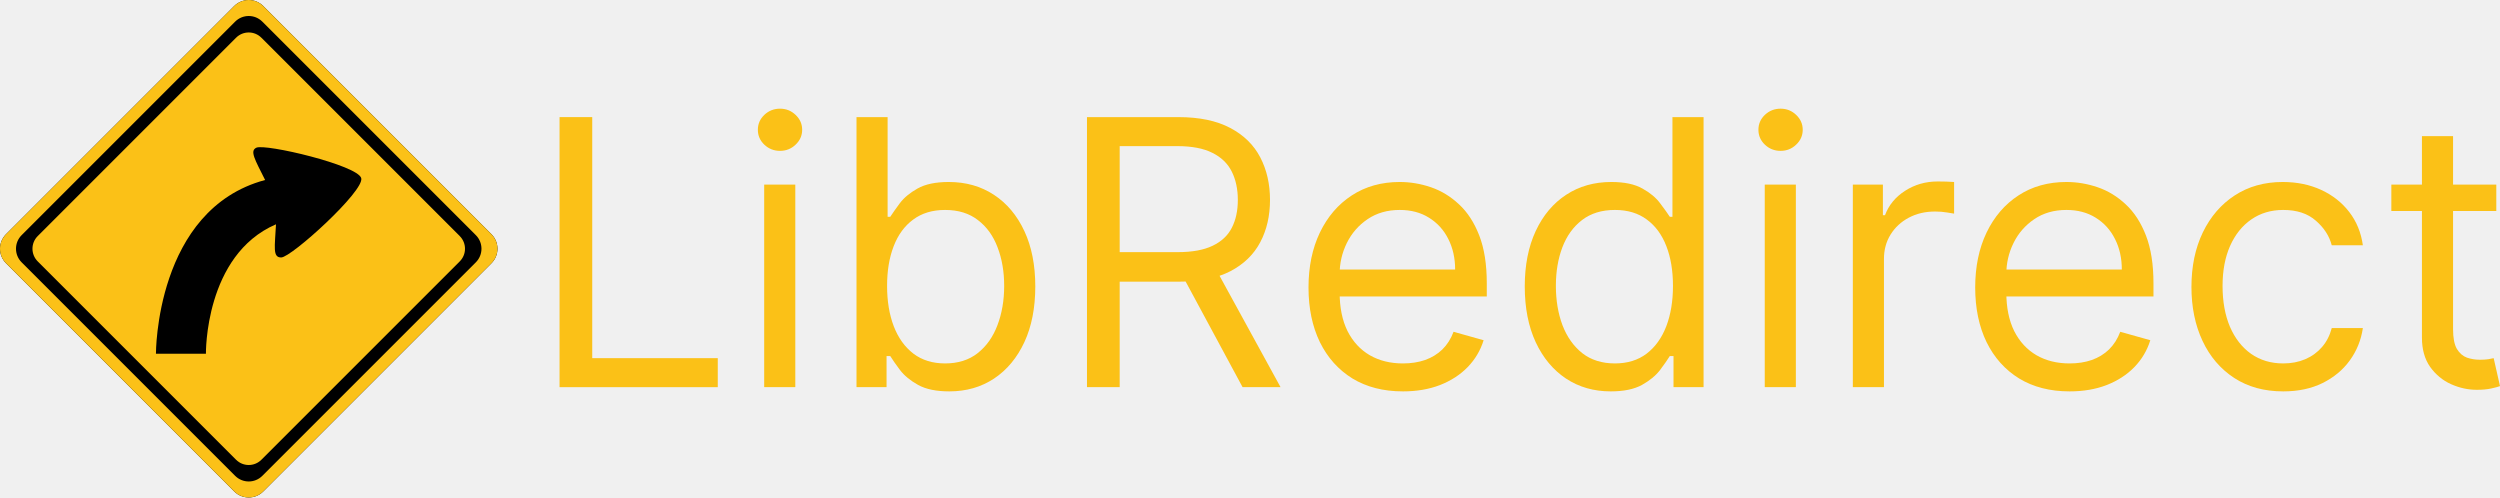
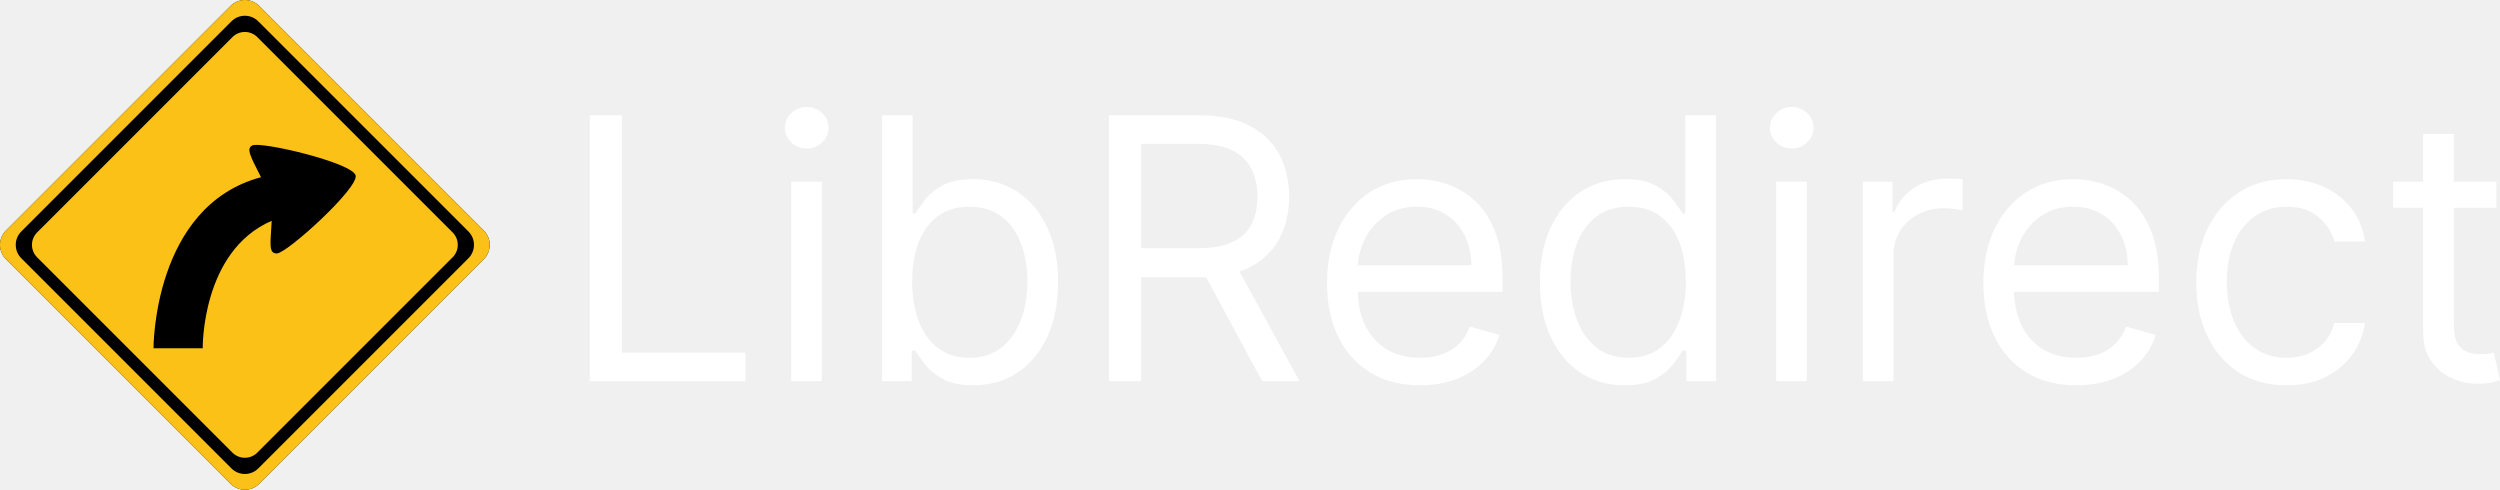
- <svg xmlns="http://www.w3.org/2000/svg" width="1675.328mm" height="333.369mm" viewBox="0 0 1675.328 333.369" version="1.1" id="svg5">
+ <svg xmlns="http://www.w3.org/2000/svg" width="1701.786mm" height="333.369mm" viewBox="0 0 1701.786 333.369" version="1.1" id="svg5">
  <defs id="defs2" />
  <g id="layer1" transform="translate(-5.29776,-1.5258789e-5)" style="display:none">
    <rect style="fill:#ffffff;fill-opacity:1;stroke:none;stroke-width:5.298;stop-color:#000000" id="rect5300" width="333.369" height="333.369" x="5.298" y="1.5258789e-05" />
  </g>
  <g id="layer2" transform="translate(-2.5e-8,-1.5258789e-5)">
    <path id="rect10261" style="fill:#000000;fill-opacity:1;stroke-width:10.645;stroke-linejoin:bevel;paint-order:stroke markers fill;stop-color:#000000" d="m 166.684,1.5258789e-5 c -3.524,0 -7.048,1.351 -9.748,4.051 L 4.051,156.935 c -5.401,5.401 -5.401,14.098 0,19.499 l 152.885,152.884 c 5.401,5.401 14.097,5.401 19.498,0 l 152.884,-152.884 c 5.401,-5.401 5.401,-14.098 0,-19.499 L 176.434,4.051 C 173.733,1.351 170.209,1.5258789e-5 166.684,1.5258789e-5 Z" />
    <path id="path1147" style="fill:#fbc118;fill-opacity:1;stroke-width:10.645;stroke-linejoin:bevel;paint-order:stroke markers fill;stop-color:#000000" d="m 166.684,1.5258789e-5 c -3.524,0 -7.048,1.351 -9.748,4.051 L 4.051,156.935 c -5.401,5.401 -5.401,14.098 0,19.499 l 152.885,152.884 c 5.401,5.401 14.097,5.401 19.498,0 l 152.884,-152.884 c 5.401,-5.401 5.401,-14.098 0,-19.499 L 176.434,4.051 C 173.733,1.351 170.209,1.5258789e-5 166.684,1.5258789e-5 Z m 0,10.72 c 3.298,0 6.595,1.263 9.122,3.79 L 318.86,157.562 c 5.054,5.054 5.054,13.191 0,18.245 L 175.807,318.86 c -5.054,5.054 -13.191,5.054 -18.245,0 L 14.509,175.807 c -5.054,-5.054 -5.054,-13.191 0,-18.245 L 157.562,14.51 c 2.527,-2.527 5.825,-3.79 9.122,-3.79 z" />
    <rect style="fill:#fbc117;fill-opacity:1;stroke-width:9.256;stroke-linejoin:bevel;paint-order:stroke markers fill;stop-color:#000000" id="rect8504" width="211.979" height="211.979" x="-105.99" y="129.738" transform="matrix(0.7071075,-0.7071062,0.7071075,0.7071062,0,0)" ry="11.989" />
    <path style="fill:#000000;fill-opacity:1;stroke-width:11.773;stroke-linejoin:bevel;paint-order:stroke markers fill;stop-color:#000000" d="m 184.948,150.313 c -47.944,20.638 -46.952,86.744 -46.952,86.744 l -33.492,2e-5 c 0,0 -0.436,-96.715 73.158,-116.434 -6.913,-13.854 -10.361,-19.427 -5.933,-21.62 5.936,-2.94 68.022,11.716 70.347,20.393 2.285,8.528 -46.827,53.143 -53.656,53.143 -5.852,0 -4.229,-7.022 -3.472,-22.225 z" id="path983" />
    <g aria-label="LibRedirect" id="text2765" style="font-size:248.833px;line-height:1.25;font-family:Inter;-inkscape-font-specification:Inter;fill:#fbc117;stroke-width:6.221">
-       <path d="M 374.966,259.45 V 78.481 H 396.88 V 240.01 h 84.123 v 19.44 z" id="path1431" />
-       <path d="M 512.106,259.45 V 123.723 h 20.854 v 135.727 z m 10.604,-158.348 q -6.097,0 -10.515,-4.153 -4.33,-4.153 -4.33,-9.985 0,-5.832 4.33,-9.985 4.418,-4.153 10.515,-4.153 6.097,0 10.427,4.153 4.418,4.153 4.418,9.985 0,5.832 -4.418,9.985 -4.33,4.153 -10.427,4.153 z" id="path1433" />
-       <path d="M 573.961,259.45 V 78.481 h 20.854 V 145.284 h 1.767 q 2.297,-3.535 6.362,-9.013 4.153,-5.567 11.841,-9.897 7.776,-4.418 21.031,-4.418 17.143,0 30.22,8.571 13.078,8.571 20.412,24.3 7.334,15.729 7.334,37.113 0,21.561 -7.334,37.378 -7.334,15.729 -20.324,24.388 -12.99,8.571 -29.955,8.571 -13.078,0 -20.942,-4.33 -7.864,-4.418 -12.106,-9.985 -4.241,-5.655 -6.539,-9.367 h -2.474 v 20.854 z m 20.5,-67.864 q 0,15.375 4.507,27.128 4.507,11.664 13.166,18.291 8.66,6.539 21.207,6.539 13.078,0 21.826,-6.892 8.836,-6.981 13.255,-18.733 4.507,-11.841 4.507,-26.332 0,-14.315 -4.418,-25.802 -4.33,-11.576 -13.166,-18.291 -8.748,-6.804 -22.003,-6.804 -12.724,0 -21.384,6.451 -8.66,6.362 -13.078,17.85 -4.418,11.399 -4.418,26.598 z" id="path1435" />
-       <path d="M 728.421,259.45 V 78.481 h 61.148 q 21.207,0 34.815,7.246 13.608,7.157 20.147,19.705 6.539,12.548 6.539,28.542 0,15.994 -6.539,28.365 -6.539,12.371 -20.059,19.44 -13.52,6.981 -34.55,6.981 h -49.484 v -19.794 h 48.777 q 14.492,0 23.328,-4.241 8.925,-4.241 12.901,-12.018 4.065,-7.864 4.065,-18.733 0,-10.869 -4.065,-18.998 -4.065,-8.129 -12.99,-12.548 -8.925,-4.507 -23.593,-4.507 h -38.527 V 259.45 Z m 85.183,-81.295 44.535,81.295 H 832.69 l -43.829,-81.295 z" id="path1437" />
-       <path d="m 940.141,262.278 q -19.617,0 -33.843,-8.66 -14.138,-8.748 -21.826,-24.388 -7.599,-15.729 -7.599,-36.583 0,-20.854 7.599,-36.759 7.688,-15.994 21.384,-24.919 13.785,-9.013 32.164,-9.013 10.604,0 20.942,3.535 10.339,3.535 18.822,11.487 8.483,7.864 13.52,20.854 5.037,12.99 5.037,31.988 v 8.836 H 891.717 V 180.63 H 975.133 q 0,-11.487 -4.595,-20.5 -4.507,-9.013 -12.901,-14.227 -8.306,-5.213 -19.617,-5.213 -12.459,0 -21.561,6.185 -9.013,6.097 -13.873,15.906 -4.86,9.808 -4.86,21.031 v 12.018 q 0,15.375 5.302,26.067 5.39,10.604 14.934,16.171 9.543,5.479 22.179,5.479 8.218,0 14.845,-2.297 6.716,-2.386 11.576,-7.069 4.86,-4.772 7.511,-11.841 l 20.147,5.655 q -3.181,10.25 -10.692,18.026 -7.511,7.688 -18.556,12.018 -11.046,4.241 -24.83,4.241 z" id="path1439" />
-       <path d="m 1079.402,262.278 q -16.966,0 -29.955,-8.571 -12.989,-8.66 -20.324,-24.388 -7.334,-15.817 -7.334,-37.378 0,-21.384 7.334,-37.113 7.334,-15.729 20.412,-24.3 13.078,-8.571 30.221,-8.571 13.255,0 20.942,4.418 7.776,4.33 11.841,9.897 4.153,5.479 6.451,9.013 h 1.767 V 78.481 h 20.854 V 259.45 h -20.147 v -20.854 h -2.474 q -2.297,3.711 -6.539,9.367 -4.242,5.567 -12.106,9.985 -7.864,4.33 -20.942,4.33 z m 2.828,-18.733 q 12.548,0 21.207,-6.539 8.66,-6.627 13.166,-18.291 4.506,-11.752 4.506,-27.128 0,-15.199 -4.418,-26.598 -4.418,-11.487 -13.078,-17.85 -8.66,-6.451 -21.384,-6.451 -13.255,0 -22.091,6.804 -8.748,6.716 -13.166,18.291 -4.33,11.487 -4.33,25.802 0,14.492 4.418,26.332 4.507,11.752 13.255,18.733 8.836,6.892 21.914,6.892 z" id="path1441" />
-       <path d="M 1182.611,259.45 V 123.723 h 20.854 v 135.727 z m 10.604,-158.348 q -6.097,0 -10.515,-4.153 -4.33,-4.153 -4.33,-9.985 0,-5.832 4.33,-9.985 4.418,-4.153 10.515,-4.153 6.097,0 10.427,4.153 4.418,4.153 4.418,9.985 0,5.832 -4.418,9.985 -4.33,4.153 -10.427,4.153 z" id="path1443" />
-       <path d="M 1241.638,259.45 V 123.723 h 20.147 v 20.5 h 1.414 q 3.711,-10.073 13.431,-16.347 9.72,-6.274 21.914,-6.274 2.297,0 5.744,0.088 3.446,0.088 5.213,0.265 v 21.207 q -1.06,-0.265 -4.86,-0.795 -3.711,-0.619 -7.864,-0.619 -9.897,0 -17.673,4.153 -7.688,4.065 -12.194,11.311 -4.418,7.157 -4.418,16.347 v 85.89 z" id="path1445" />
-       <path d="m 1386.908,262.278 q -19.617,0 -33.843,-8.66 -14.138,-8.748 -21.826,-24.388 -7.599,-15.729 -7.599,-36.583 0,-20.854 7.599,-36.759 7.688,-15.994 21.384,-24.919 13.785,-9.013 32.164,-9.013 10.604,0 20.942,3.535 10.338,3.535 18.822,11.487 8.483,7.864 13.52,20.854 5.037,12.99 5.037,31.988 v 8.836 H 1338.485 V 180.63 h 83.416 q 0,-11.487 -4.595,-20.5 -4.506,-9.013 -12.901,-14.227 -8.306,-5.213 -19.617,-5.213 -12.459,0 -21.561,6.185 -9.013,6.097 -13.873,15.906 -4.86,9.808 -4.86,21.031 v 12.018 q 0,15.375 5.302,26.067 5.39,10.604 14.934,16.171 9.543,5.479 22.179,5.479 8.218,0 14.845,-2.297 6.716,-2.386 11.576,-7.069 4.86,-4.772 7.511,-11.841 l 20.147,5.655 q -3.181,10.25 -10.692,18.026 -7.511,7.688 -18.556,12.018 -11.046,4.241 -24.83,4.241 z" id="path1447" />
-       <path d="m 1530.058,262.278 q -19.087,0 -32.871,-9.013 -13.785,-9.013 -21.207,-24.83 -7.423,-15.817 -7.423,-36.141 0,-20.677 7.599,-36.494 7.688,-15.906 21.384,-24.83 13.785,-9.013 32.164,-9.013 14.315,0 25.802,5.302 11.487,5.302 18.822,14.845 7.334,9.543 9.101,22.268 h -20.854 q -2.386,-9.278 -10.604,-16.436 -8.13,-7.246 -21.914,-7.246 -12.194,0 -21.384,6.362 -9.101,6.274 -14.227,17.761 -5.037,11.399 -5.037,26.774 0,15.729 4.948,27.393 5.037,11.664 14.138,18.115 9.19,6.451 21.561,6.451 8.129,0 14.757,-2.828 6.627,-2.828 11.222,-8.129 4.595,-5.302 6.539,-12.724 h 20.854 q -1.767,12.018 -8.748,21.649 -6.892,9.543 -18.291,15.199 -11.311,5.567 -26.332,5.567 z" id="path1449" />
-       <path d="m 1672.853,123.723 v 17.673 h -70.338 v -17.673 z m -49.837,-32.518 h 20.854 V 220.57 q 0,8.836 2.563,13.255 2.651,4.33 6.716,5.832 4.153,1.414 8.748,1.414 3.446,0 5.655,-0.353 2.209,-0.442 3.534,-0.707 l 4.242,18.733 q -2.121,0.795 -5.92,1.591 -3.8,0.884 -9.632,0.884 -8.836,0 -17.319,-3.8 -8.395,-3.8 -13.961,-11.576 -5.479,-7.776 -5.479,-19.617 z" id="path1451" />
+       <path d="M 401.424,259.45 V 78.481 h 21.914 V 240.01 h 84.123 v 19.44 z" id="path1431" style="fill:#ffffff" />
+       <path d="M 538.565,259.45 V 123.723 h 20.854 v 135.727 z m 10.604,-158.348 q -6.097,0 -10.515,-4.153 -4.33,-4.153 -4.33,-9.985 0,-5.832 4.33,-9.985 4.418,-4.153 10.515,-4.153 6.097,0 10.427,4.153 4.418,4.153 4.418,9.985 0,5.832 -4.418,9.985 -4.33,4.153 -10.427,4.153 z" id="path1433" style="fill:#ffffff" />
+       <path d="M 600.419,259.45 V 78.481 h 20.854 V 145.284 h 1.767 q 2.297,-3.535 6.362,-9.013 4.153,-5.567 11.841,-9.897 7.776,-4.418 21.031,-4.418 17.143,0 30.22,8.571 13.078,8.571 20.412,24.3 7.334,15.729 7.334,37.113 0,21.561 -7.334,37.378 -7.334,15.729 -20.324,24.388 -12.99,8.571 -29.955,8.571 -13.078,0 -20.942,-4.33 -7.864,-4.418 -12.106,-9.985 -4.241,-5.655 -6.539,-9.367 h -2.474 v 20.854 z m 20.5,-67.864 q 0,15.375 4.507,27.128 4.507,11.664 13.166,18.291 8.66,6.539 21.207,6.539 13.078,0 21.826,-6.892 8.836,-6.981 13.255,-18.733 4.507,-11.841 4.507,-26.332 0,-14.315 -4.418,-25.802 -4.33,-11.576 -13.166,-18.291 -8.748,-6.804 -22.003,-6.804 -12.724,0 -21.384,6.451 -8.66,6.362 -13.078,17.85 -4.418,11.399 -4.418,26.598 z" id="path1435" style="fill:#ffffff" />
+       <path d="M 754.879,259.45 V 78.481 h 61.148 q 21.207,0 34.815,7.246 13.608,7.157 20.147,19.705 6.539,12.548 6.539,28.542 0,15.994 -6.539,28.365 -6.539,12.371 -20.059,19.44 -13.52,6.981 -34.55,6.981 h -49.484 v -19.794 h 48.777 q 14.492,0 23.328,-4.241 8.925,-4.241 12.901,-12.018 4.065,-7.864 4.065,-18.733 0,-10.869 -4.065,-18.998 -4.065,-8.129 -12.99,-12.548 -8.925,-4.507 -23.593,-4.507 h -38.527 V 259.45 Z m 85.183,-81.295 44.535,81.295 h -25.449 l -43.829,-81.295 z" id="path1437" style="fill:#ffffff" />
+       <path d="m 966.599,262.278 q -19.617,0 -33.843,-8.66 -14.138,-8.748 -21.826,-24.388 -7.599,-15.729 -7.599,-36.583 0,-20.854 7.599,-36.759 7.688,-15.994 21.384,-24.919 13.785,-9.013 32.164,-9.013 10.604,0 20.942,3.535 10.339,3.535 18.822,11.487 8.483,7.864 13.52,20.854 5.037,12.99 5.037,31.988 v 8.836 H 918.176 V 180.63 h 83.416 q 0,-11.487 -4.595,-20.5 -4.507,-9.013 -12.901,-14.227 -8.306,-5.213 -19.617,-5.213 -12.459,0 -21.561,6.185 -9.013,6.097 -13.873,15.906 -4.86,9.808 -4.86,21.031 v 12.018 q 0,15.375 5.302,26.067 5.39,10.604 14.934,16.171 9.543,5.479 22.179,5.479 8.218,0 14.845,-2.297 6.716,-2.386 11.576,-7.069 4.86,-4.772 7.511,-11.841 l 20.147,5.655 q -3.181,10.25 -10.692,18.026 -7.511,7.688 -18.557,12.018 -11.046,4.241 -24.83,4.241 z" id="path1439" style="fill:#ffffff" />
+       <path d="m 1105.861,262.278 q -16.966,0 -29.955,-8.571 -12.989,-8.66 -20.324,-24.388 -7.334,-15.817 -7.334,-37.378 0,-21.384 7.334,-37.113 7.334,-15.729 20.412,-24.3 13.078,-8.571 30.221,-8.571 13.255,0 20.942,4.418 7.776,4.33 11.841,9.897 4.153,5.479 6.451,9.013 h 1.767 V 78.481 h 20.854 V 259.45 h -20.147 v -20.854 h -2.474 q -2.297,3.711 -6.539,9.367 -4.242,5.567 -12.106,9.985 -7.864,4.33 -20.942,4.33 z m 2.828,-18.733 q 12.548,0 21.207,-6.539 8.66,-6.627 13.166,-18.291 4.506,-11.752 4.506,-27.128 0,-15.199 -4.418,-26.598 -4.418,-11.487 -13.078,-17.85 -8.66,-6.451 -21.384,-6.451 -13.255,0 -22.091,6.804 -8.748,6.716 -13.166,18.291 -4.33,11.487 -4.33,25.802 0,14.492 4.418,26.332 4.507,11.752 13.255,18.733 8.836,6.892 21.914,6.892 z" id="path1441" style="fill:#ffffff" />
+       <path d="M 1209.07,259.45 V 123.723 h 20.854 v 135.727 z m 10.604,-158.348 q -6.097,0 -10.515,-4.153 -4.33,-4.153 -4.33,-9.985 0,-5.832 4.33,-9.985 4.418,-4.153 10.515,-4.153 6.097,0 10.427,4.153 4.418,4.153 4.418,9.985 0,5.832 -4.418,9.985 -4.33,4.153 -10.427,4.153 z" id="path1443" style="fill:#ffffff" />
+       <path d="M 1268.097,259.45 V 123.723 h 20.147 v 20.5 h 1.414 q 3.711,-10.073 13.431,-16.347 9.72,-6.274 21.914,-6.274 2.297,0 5.744,0.088 3.446,0.088 5.213,0.265 v 21.207 q -1.06,-0.265 -4.86,-0.795 -3.711,-0.619 -7.864,-0.619 -9.897,0 -17.673,4.153 -7.688,4.065 -12.194,11.311 -4.418,7.157 -4.418,16.347 v 85.89 z" id="path1445" style="fill:#ffffff" />
+       <path d="m 1413.367,262.278 q -19.617,0 -33.843,-8.66 -14.138,-8.748 -21.826,-24.388 -7.599,-15.729 -7.599,-36.583 0,-20.854 7.599,-36.759 7.688,-15.994 21.384,-24.919 13.785,-9.013 32.164,-9.013 10.604,0 20.942,3.535 10.338,3.535 18.822,11.487 8.483,7.864 13.52,20.854 5.037,12.99 5.037,31.988 v 8.836 H 1364.943 V 180.63 h 83.416 q 0,-11.487 -4.595,-20.5 -4.506,-9.013 -12.901,-14.227 -8.306,-5.213 -19.617,-5.213 -12.459,0 -21.561,6.185 -9.013,6.097 -13.873,15.906 -4.86,9.808 -4.86,21.031 v 12.018 q 0,15.375 5.302,26.067 5.39,10.604 14.934,16.171 9.543,5.479 22.179,5.479 8.218,0 14.845,-2.297 6.716,-2.386 11.576,-7.069 4.86,-4.772 7.511,-11.841 l 20.147,5.655 q -3.181,10.25 -10.692,18.026 -7.511,7.688 -18.556,12.018 -11.046,4.241 -24.83,4.241 z" id="path1447" style="fill:#ffffff" />
+       <path d="m 1556.516,262.278 q -19.087,0 -32.871,-9.013 -13.785,-9.013 -21.207,-24.83 -7.423,-15.817 -7.423,-36.141 0,-20.677 7.599,-36.494 7.688,-15.906 21.384,-24.83 13.785,-9.013 32.164,-9.013 14.315,0 25.802,5.302 11.487,5.302 18.822,14.845 7.334,9.543 9.101,22.268 h -20.854 q -2.386,-9.278 -10.604,-16.436 -8.13,-7.246 -21.914,-7.246 -12.194,0 -21.384,6.362 -9.101,6.274 -14.227,17.761 -5.037,11.399 -5.037,26.774 0,15.729 4.948,27.393 5.037,11.664 14.138,18.115 9.19,6.451 21.561,6.451 8.129,0 14.757,-2.828 6.627,-2.828 11.222,-8.129 4.595,-5.302 6.539,-12.724 h 20.854 q -1.767,12.018 -8.748,21.649 -6.892,9.543 -18.291,15.199 -11.311,5.567 -26.332,5.567 z" id="path1449" style="fill:#ffffff" />
+       <path d="m 1699.312,123.723 v 17.673 h -70.338 v -17.673 z m -49.837,-32.518 h 20.854 V 220.57 q 0,8.836 2.563,13.255 2.651,4.33 6.716,5.832 4.153,1.414 8.748,1.414 3.446,0 5.655,-0.353 2.209,-0.442 3.534,-0.707 l 4.242,18.733 q -2.121,0.795 -5.92,1.591 -3.8,0.884 -9.632,0.884 -8.836,0 -17.319,-3.8 -8.395,-3.8 -13.961,-11.576 -5.479,-7.776 -5.479,-19.617 z" id="path1451" style="fill:#ffffff" />
    </g>
  </g>
</svg>
